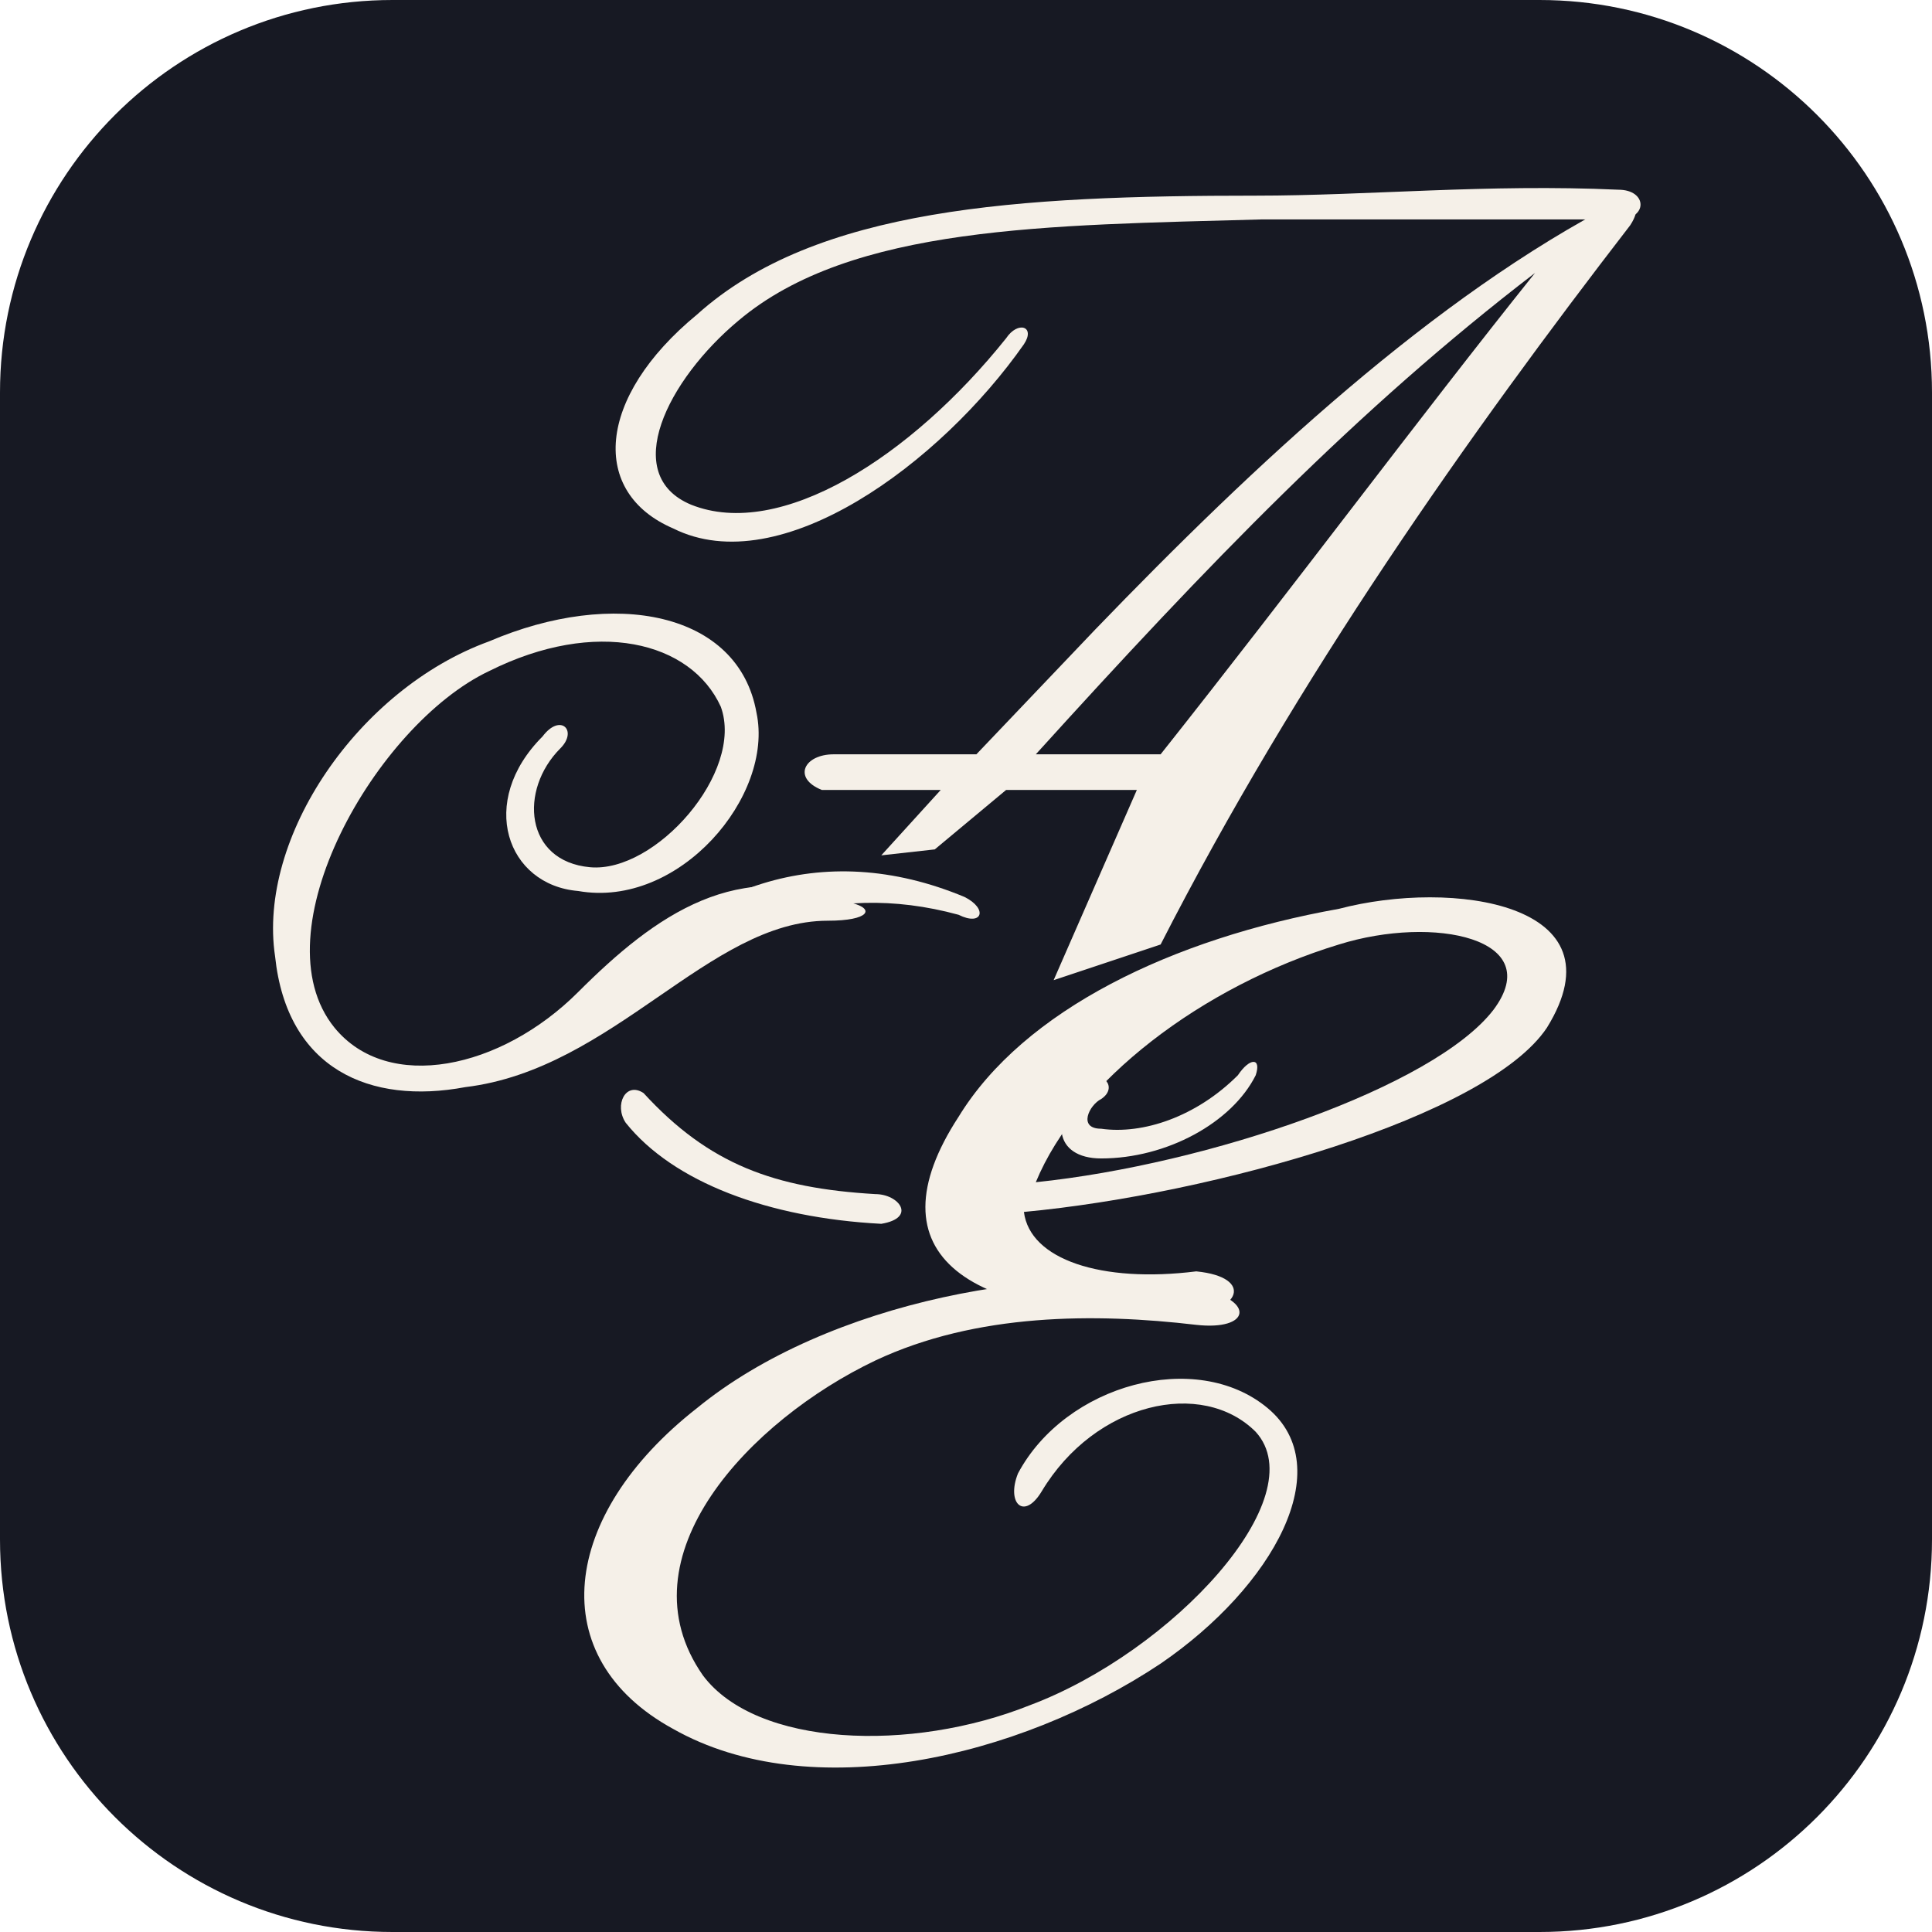
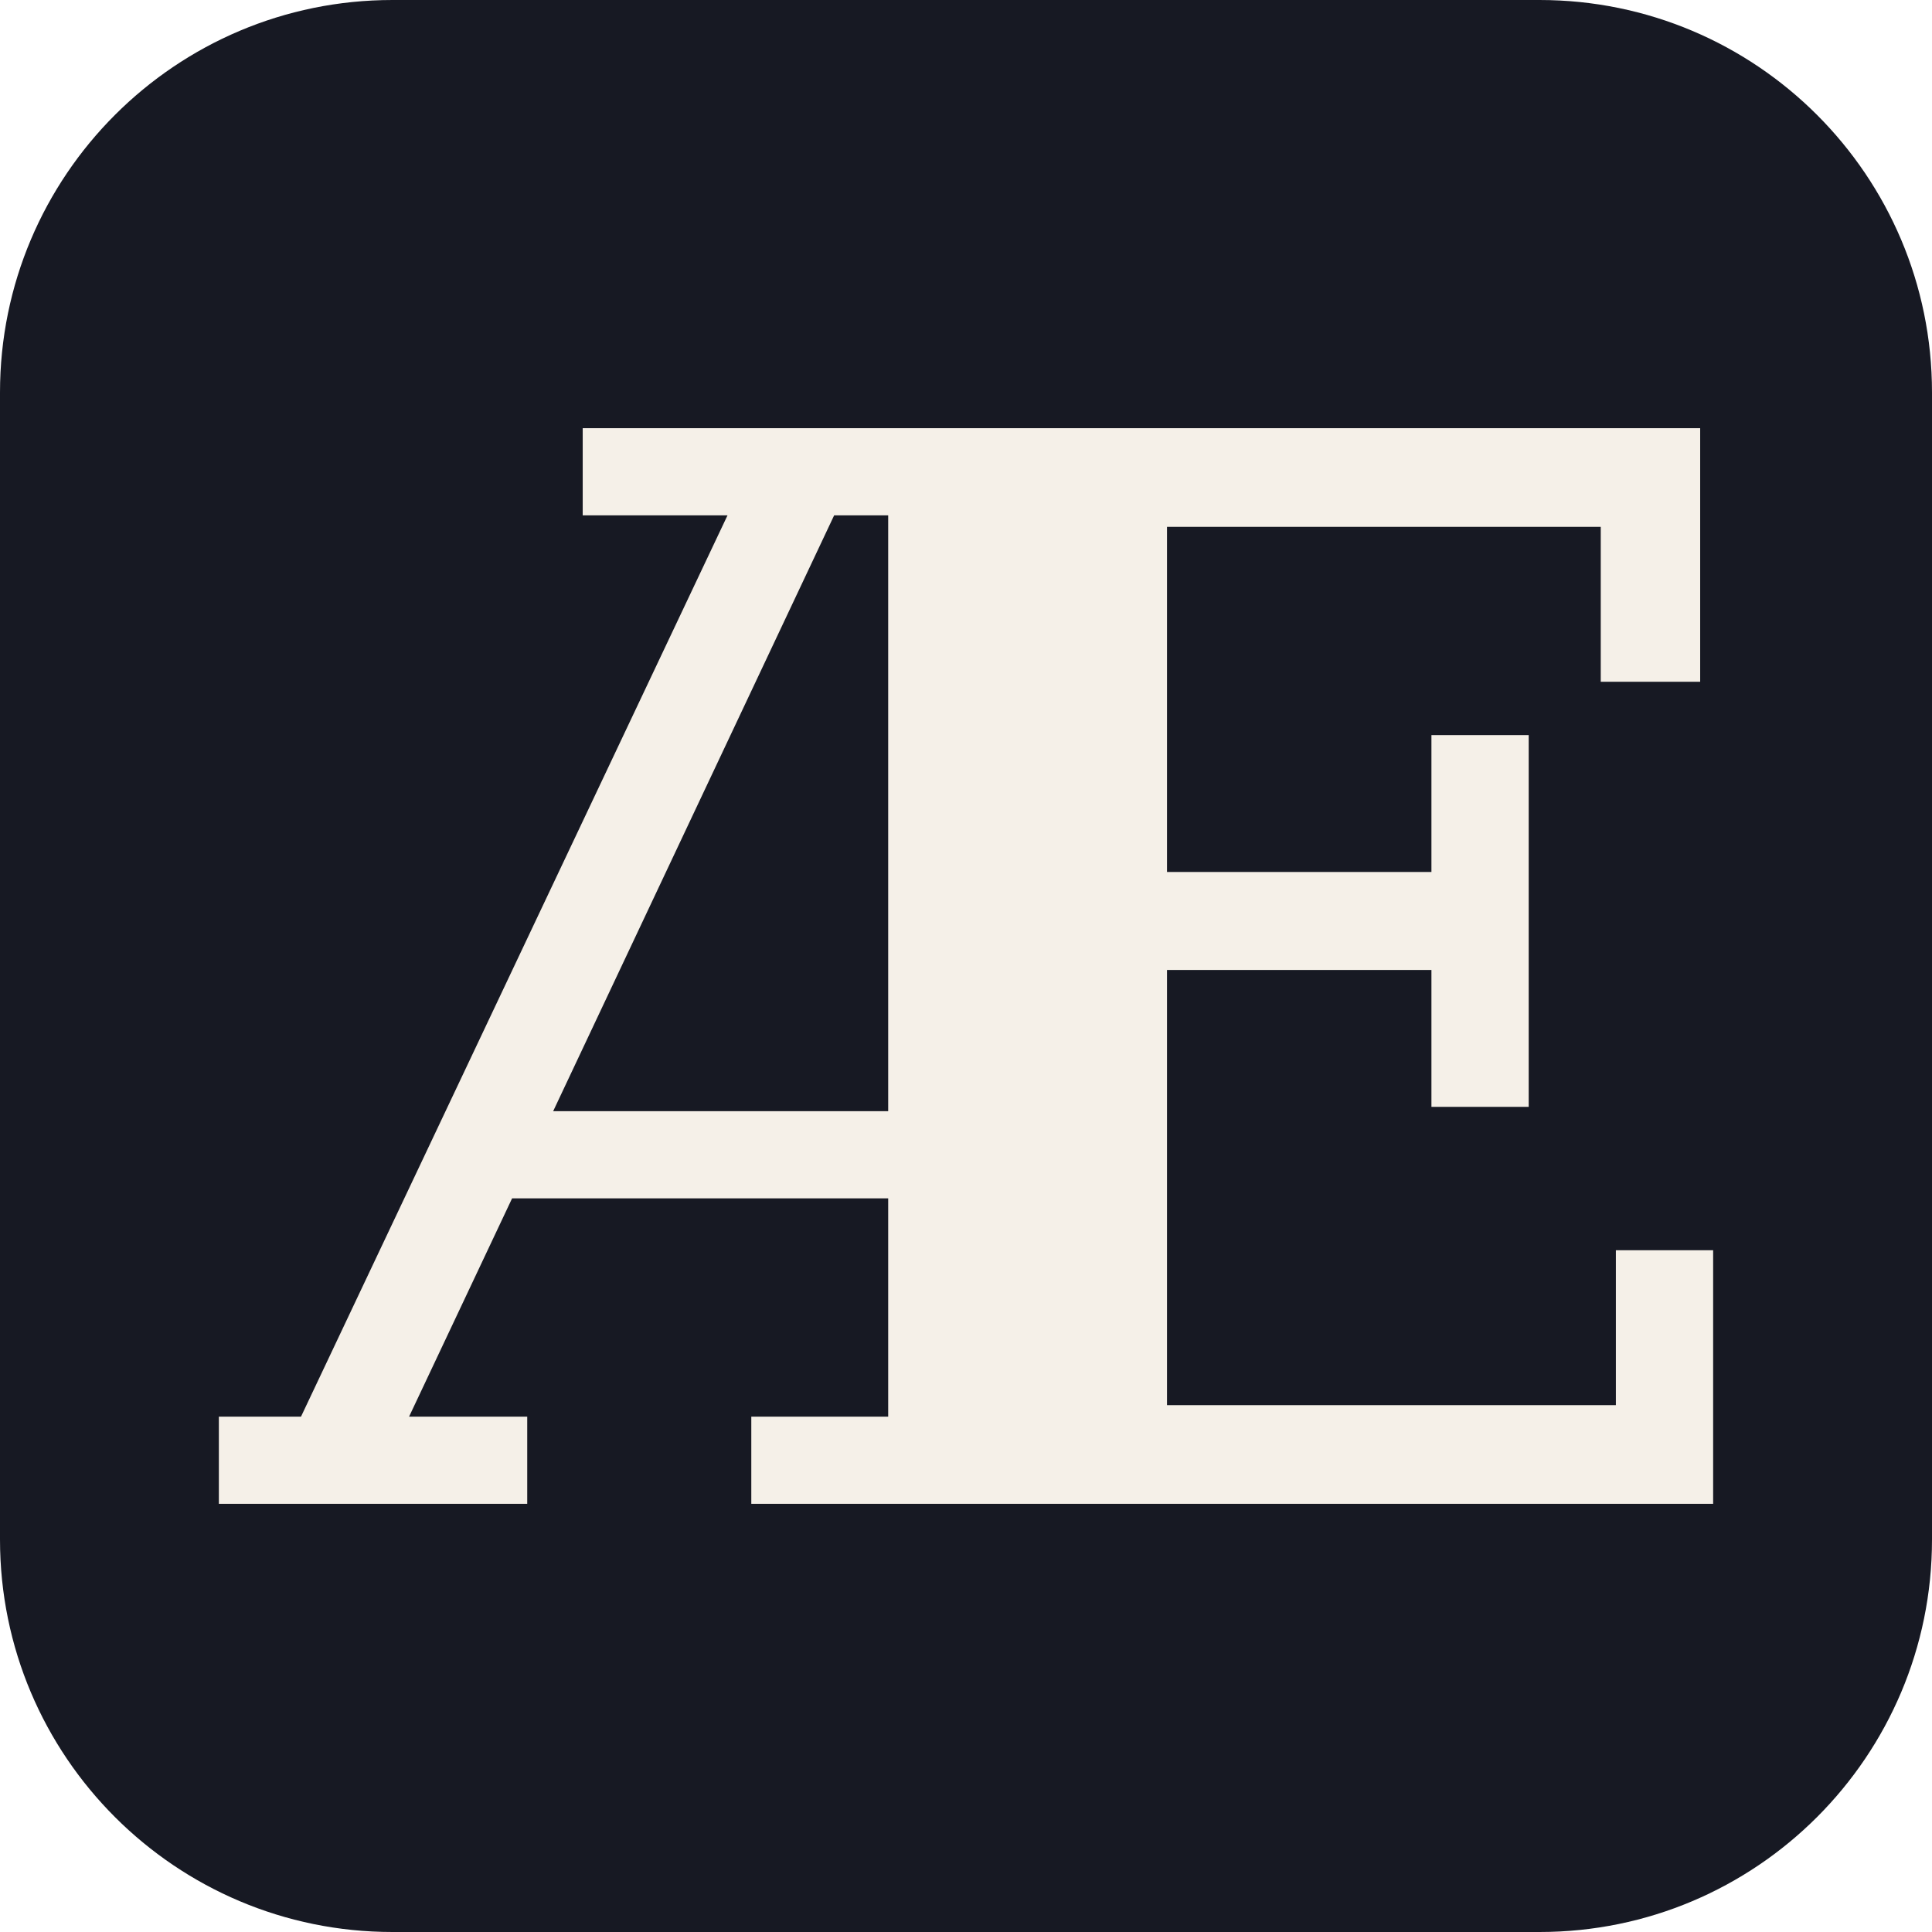
<svg xmlns="http://www.w3.org/2000/svg" viewBox="0 0 512 512" role="img" aria-labelledby="title">
  <rect width="512" height="512" rx="104" fill="#171923" />
-   <g fill="#f5f0e8" transform="translate(54 -8) scale(1.575)">
-     <path d="M238 37C216 36 196 38 177 38C137 38 103 40 83 58C66 72 65 88 79 94C97 103 124 83 138 63C140 60 137 59 135 62C119 82 97 96 82 90C70 85 78 69 90 59C109 43 142 43 178 42L238 42C243 42 243 37 238 37Z" />
-     <path fill-rule="evenodd" d="M238 39C207 55 177 83 150 111L130 132L106 132C101 132 99 136 104 138L124 138L114 149L123 148L135 138L157 138L143 170L161 164C184 119 213 78 240 43C242 40 241 38 238 39ZM224 51C204 76 184 103 161 132L140 132C169 100 194 74 224 51Z" />
-     <path d="M109 157C90 149 76 159 63 172C50 185 31 189 22 178C9 162 29 127 48 118C66 109 82 113 87 124C91 135 76 152 65 151C54 150 53 138 60 131C63 128 60 125 57 129C46 140 51 154 63 155C80 158 96 139 93 125C90 108 69 104 48 113C26 121 9 146 12 166C14 185 28 191 44 188C69 185 85 160 105 160C112 160 113 158 109 157Z" />
-     <path d="M66 174C82 154 104 146 128 156C132 158 131 161 127 159C105 153 87 161 72 175C68 179 63 179 66 174Z" />
-     <path d="M74 189C85 201 96 205 113 206C117 206 120 210 114 211C95 210 79 204 71 194C69 191 71 187 74 189Z" />
-     <path fill-rule="evenodd" d="M167 219C151 221 139 217 138 209C170 206 216 193 226 178C239 157 210 153 191 158C163 163 138 175 127 193C112 216 128 228 166 226C174 226 177 220 167 219ZM140 204C147 187 168 171 191 164C207 159 226 163 217 175C207 188 169 201 140 204Z" />
-     <path d="M149 187C142 193 143 200 151 200C162 200 173 194 177 186C178 183 176 183 174 186C167 193 158 196 151 195C147 195 149 191 151 190C154 188 151 185 149 187Z" />
-     <path d="M168 222C143 217 105 224 83 242C60 260 57 284 79 296C102 309 137 301 161 285C180 272 191 252 179 242C167 232 145 238 137 253C135 258 138 261 141 256C150 241 168 237 177 246C187 257 163 283 139 292C119 300 93 299 84 287C70 267 92 244 113 234C130 226 150 226 167 228C176 229 177 224 168 222Z" />
-   </g>
+   <path fill="#f5f0e8" transform="translate(70.02893 398.5333) scale(0.1909354 -0.1909354)" d="M401 545H866V1372H791ZM676 0V121H866V424H344L201 121H365V0H-63V121H51L643 1372H442V1493H1993V1141H1855V1356H1253V877H1620V1067H1755V551H1620V741H1253V137H1876V352H2011V0Z" />
</svg>
